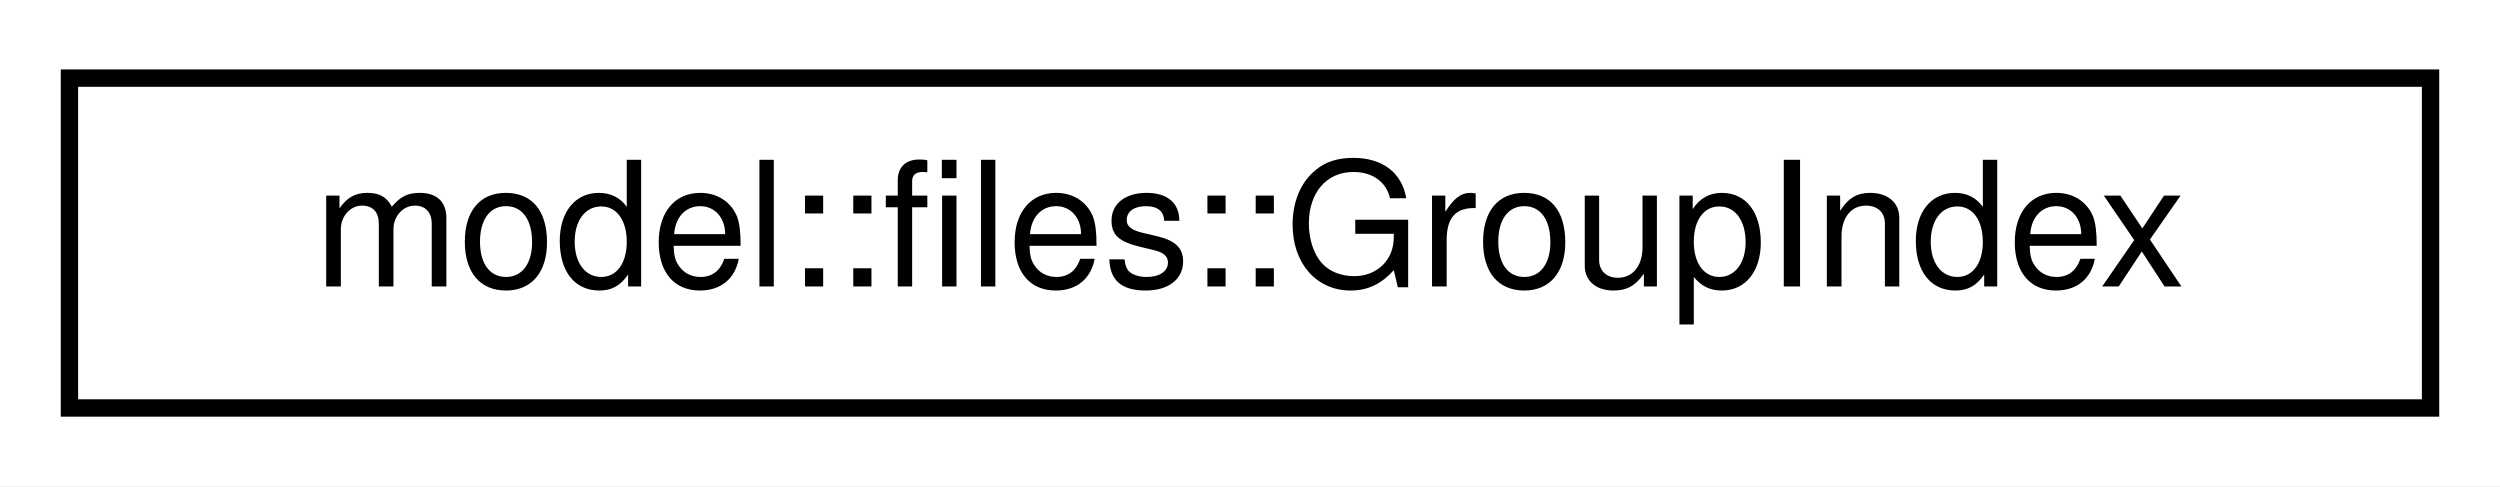
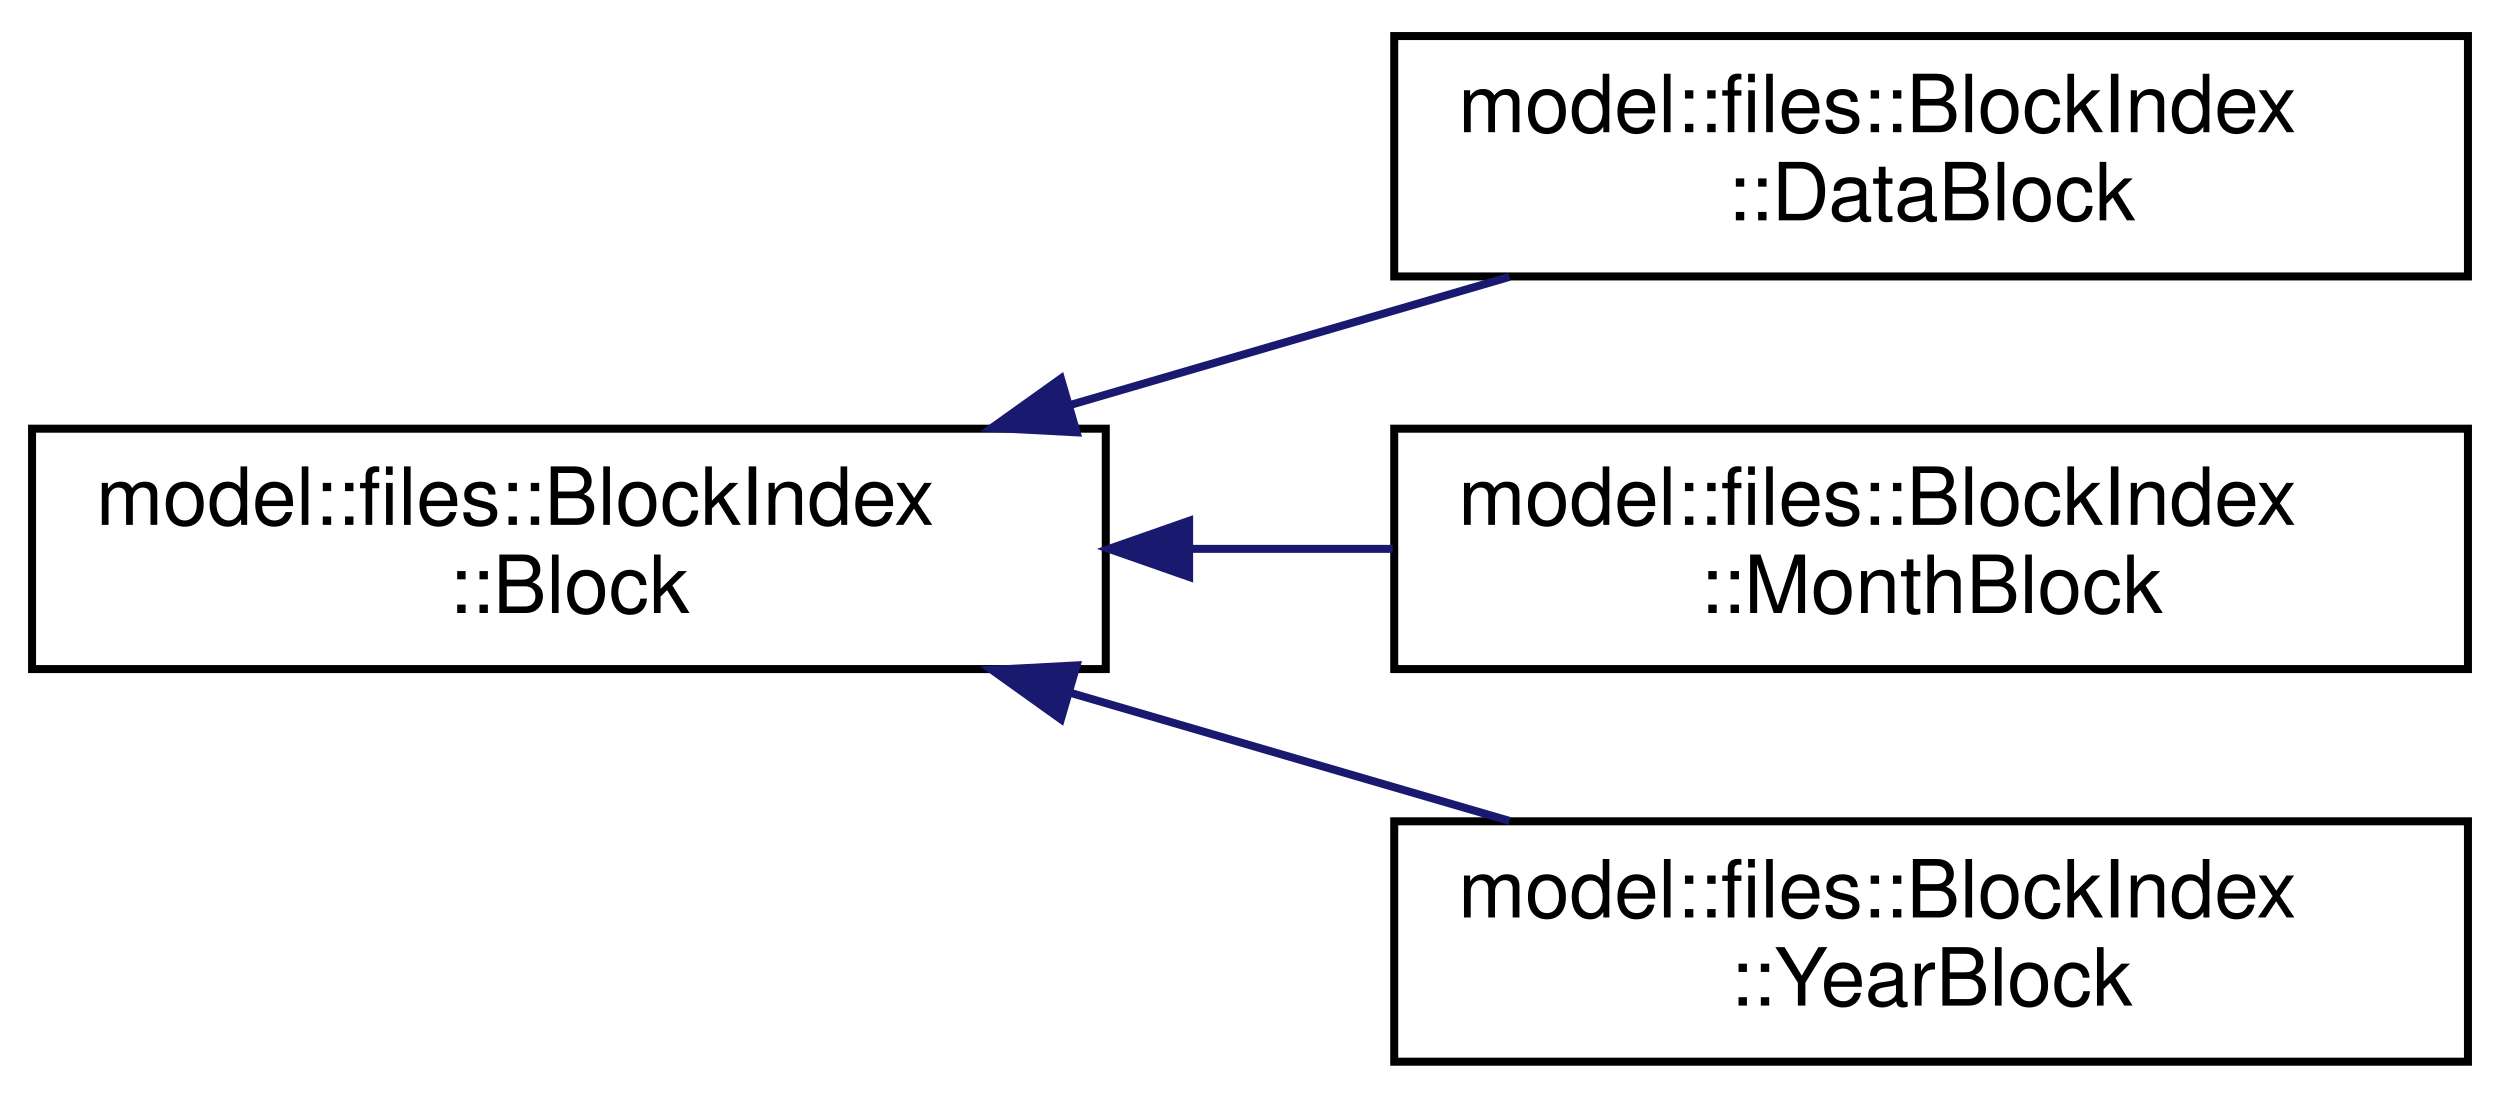
- <svg xmlns="http://www.w3.org/2000/svg" xmlns:xlink="http://www.w3.org/1999/xlink" width="144pt" height="28pt" viewBox="0.00 0.00 144.00 28.00">
-   <g id="graph0" class="graph" transform="scale(1 1) rotate(0) translate(4 24)">
-     <polygon fill="white" stroke="transparent" points="-4,4 -4,-24 140,-24 140,4 -4,4" />
+ <svg xmlns="http://www.w3.org/2000/svg" xmlns:xlink="http://www.w3.org/1999/xlink" width="312pt" height="137pt" viewBox="0.00 0.00 312.00 137.00">
+   <g id="graph0" class="graph" transform="scale(1 1) rotate(0) translate(4 133)">
+     <polygon fill="white" stroke="transparent" points="-4,4 -4,-133 308,-133 308,4 -4,4" />
    <g id="node1" class="node">
      <g id="a_node1">
-         <a xlink:href="classmodel_1_1files_1_1_group_index.html" target="_top" xlink:title="load group.index file with group alias = folder assignments">
-           <polygon fill="white" stroke="black" points="0,-0.5 0,-19.5 136,-19.5 136,-0.5 0,-0.5" />
-           <text text-anchor="middle" x="68" y="-7.5" font-family="Helvetica,sans-Serif" font-size="10.00">model::files::GroupIndex</text>
+         <a xlink:href="structmodel_1_1files_1_1_block_index_1_1_block.html" target="_top" xlink:title=" ">
+           <polygon fill="white" stroke="black" points="0,-49.5 0,-79.5 134,-79.5 134,-49.5 0,-49.5" />
+           <text text-anchor="start" x="8" y="-67.5" font-family="Helvetica,sans-Serif" font-size="10.00">model::files::BlockIndex</text>
+           <text text-anchor="middle" x="67" y="-56.5" font-family="Helvetica,sans-Serif" font-size="10.00">::Block</text>
        </a>
      </g>
    </g>
+     <g id="node2" class="node">
+       <g id="a_node2">
+         <a xlink:href="structmodel_1_1files_1_1_block_index_1_1_data_block.html" target="_top" xlink:title=" ">
+           <polygon fill="white" stroke="black" points="170,-98.5 170,-128.5 304,-128.5 304,-98.5 170,-98.5" />
+           <text text-anchor="start" x="178" y="-116.5" font-family="Helvetica,sans-Serif" font-size="10.00">model::files::BlockIndex</text>
+           <text text-anchor="middle" x="237" y="-105.5" font-family="Helvetica,sans-Serif" font-size="10.00">::DataBlock</text>
+         </a>
+       </g>
+     </g>
+     <g id="edge1" class="edge">
+       <path fill="none" stroke="midnightblue" d="M129.6,-82.47C147.6,-87.72 167.08,-93.4 184.39,-98.45" />
+       <polygon fill="midnightblue" stroke="midnightblue" points="130.36,-79.04 119.78,-79.6 128.4,-85.76 130.36,-79.04" />
+     </g>
+     <g id="node3" class="node">
+       <g id="a_node3">
+         <a xlink:href="structmodel_1_1files_1_1_block_index_1_1_month_block.html" target="_top" xlink:title=" ">
+           <polygon fill="white" stroke="black" points="170,-49.5 170,-79.5 304,-79.5 304,-49.5 170,-49.5" />
+           <text text-anchor="start" x="178" y="-67.5" font-family="Helvetica,sans-Serif" font-size="10.00">model::files::BlockIndex</text>
+           <text text-anchor="middle" x="237" y="-56.5" font-family="Helvetica,sans-Serif" font-size="10.00">::MonthBlock</text>
+         </a>
+       </g>
+     </g>
+     <g id="edge2" class="edge">
+       <path fill="none" stroke="midnightblue" d="M144.59,-64.5C153.01,-64.5 161.53,-64.5 169.81,-64.5" />
+       <polygon fill="midnightblue" stroke="midnightblue" points="144.4,-61 134.4,-64.5 144.4,-68 144.4,-61" />
+     </g>
+     <g id="node4" class="node">
+       <g id="a_node4">
+         <a xlink:href="structmodel_1_1files_1_1_block_index_1_1_year_block.html" target="_top" xlink:title=" ">
+           <polygon fill="white" stroke="black" points="170,-0.5 170,-30.5 304,-30.5 304,-0.5 170,-0.5" />
+           <text text-anchor="start" x="178" y="-18.5" font-family="Helvetica,sans-Serif" font-size="10.00">model::files::BlockIndex</text>
+           <text text-anchor="middle" x="237" y="-7.5" font-family="Helvetica,sans-Serif" font-size="10.00">::YearBlock</text>
+         </a>
+       </g>
+     </g>
+     <g id="edge3" class="edge">
+       <path fill="none" stroke="midnightblue" d="M129.6,-46.53C147.6,-41.28 167.08,-35.6 184.39,-30.55" />
+       <polygon fill="midnightblue" stroke="midnightblue" points="128.4,-43.24 119.78,-49.4 130.36,-49.96 128.4,-43.24" />
+     </g>
  </g>
</svg>
